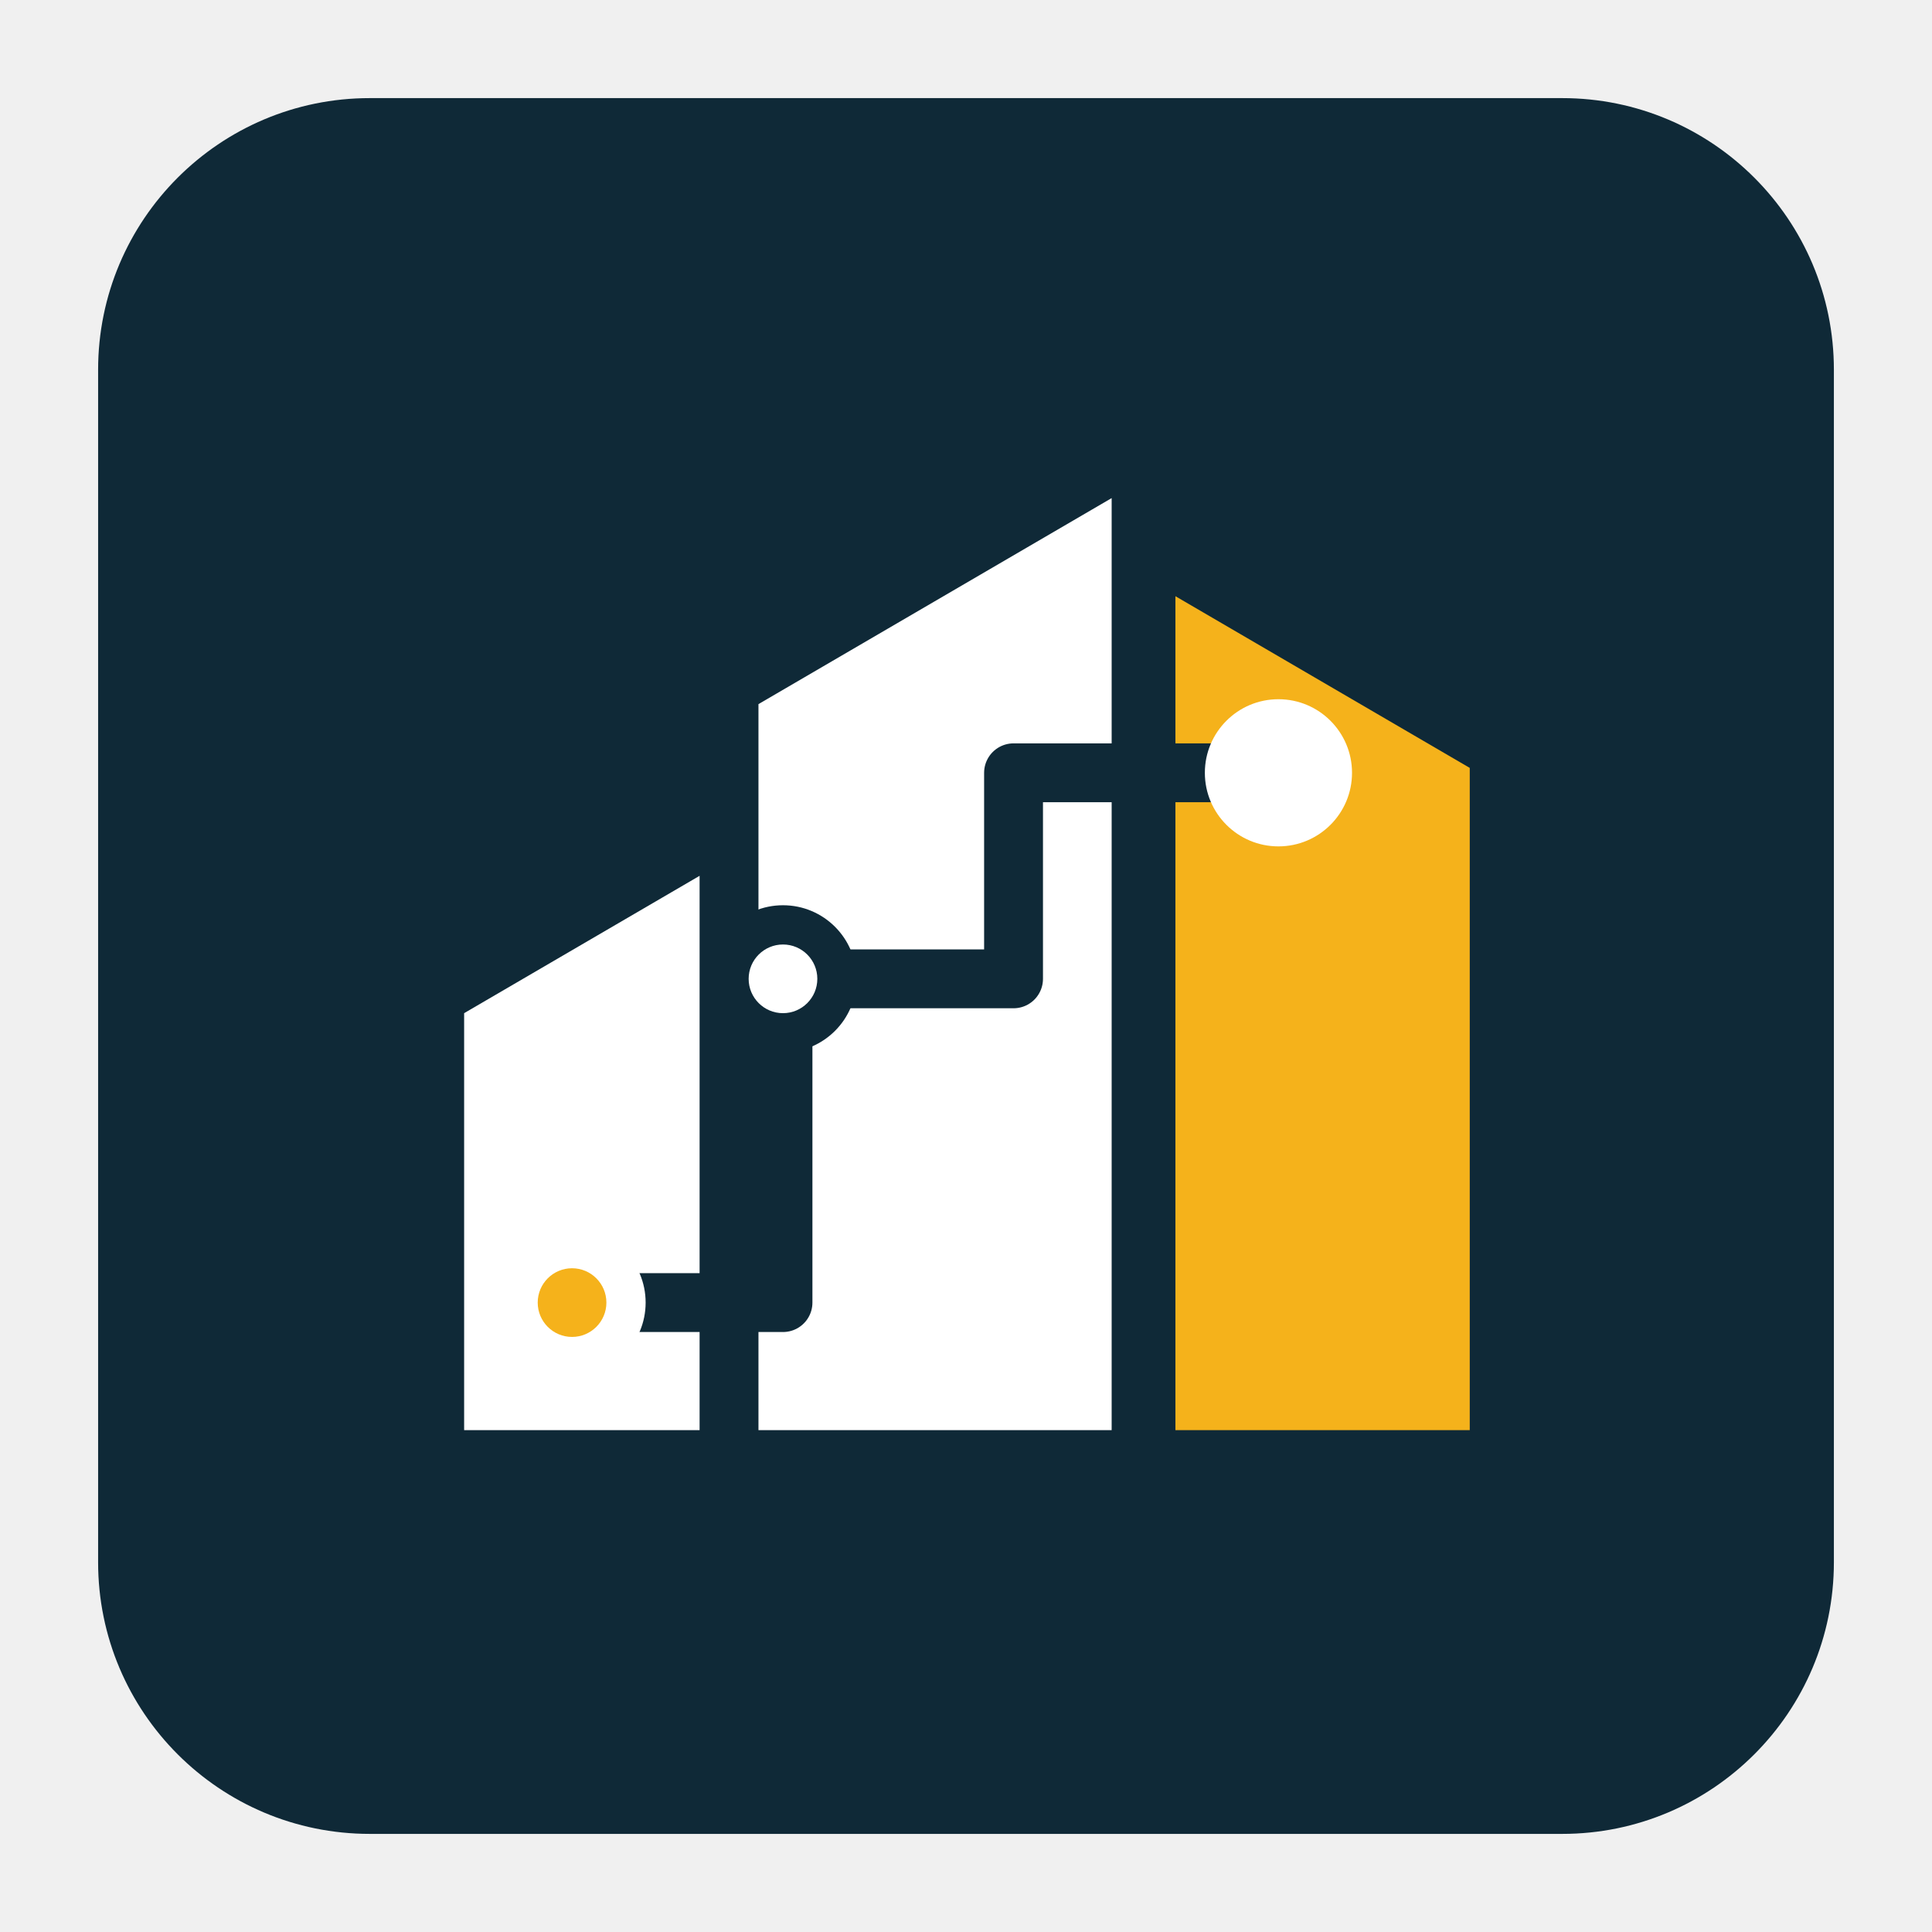
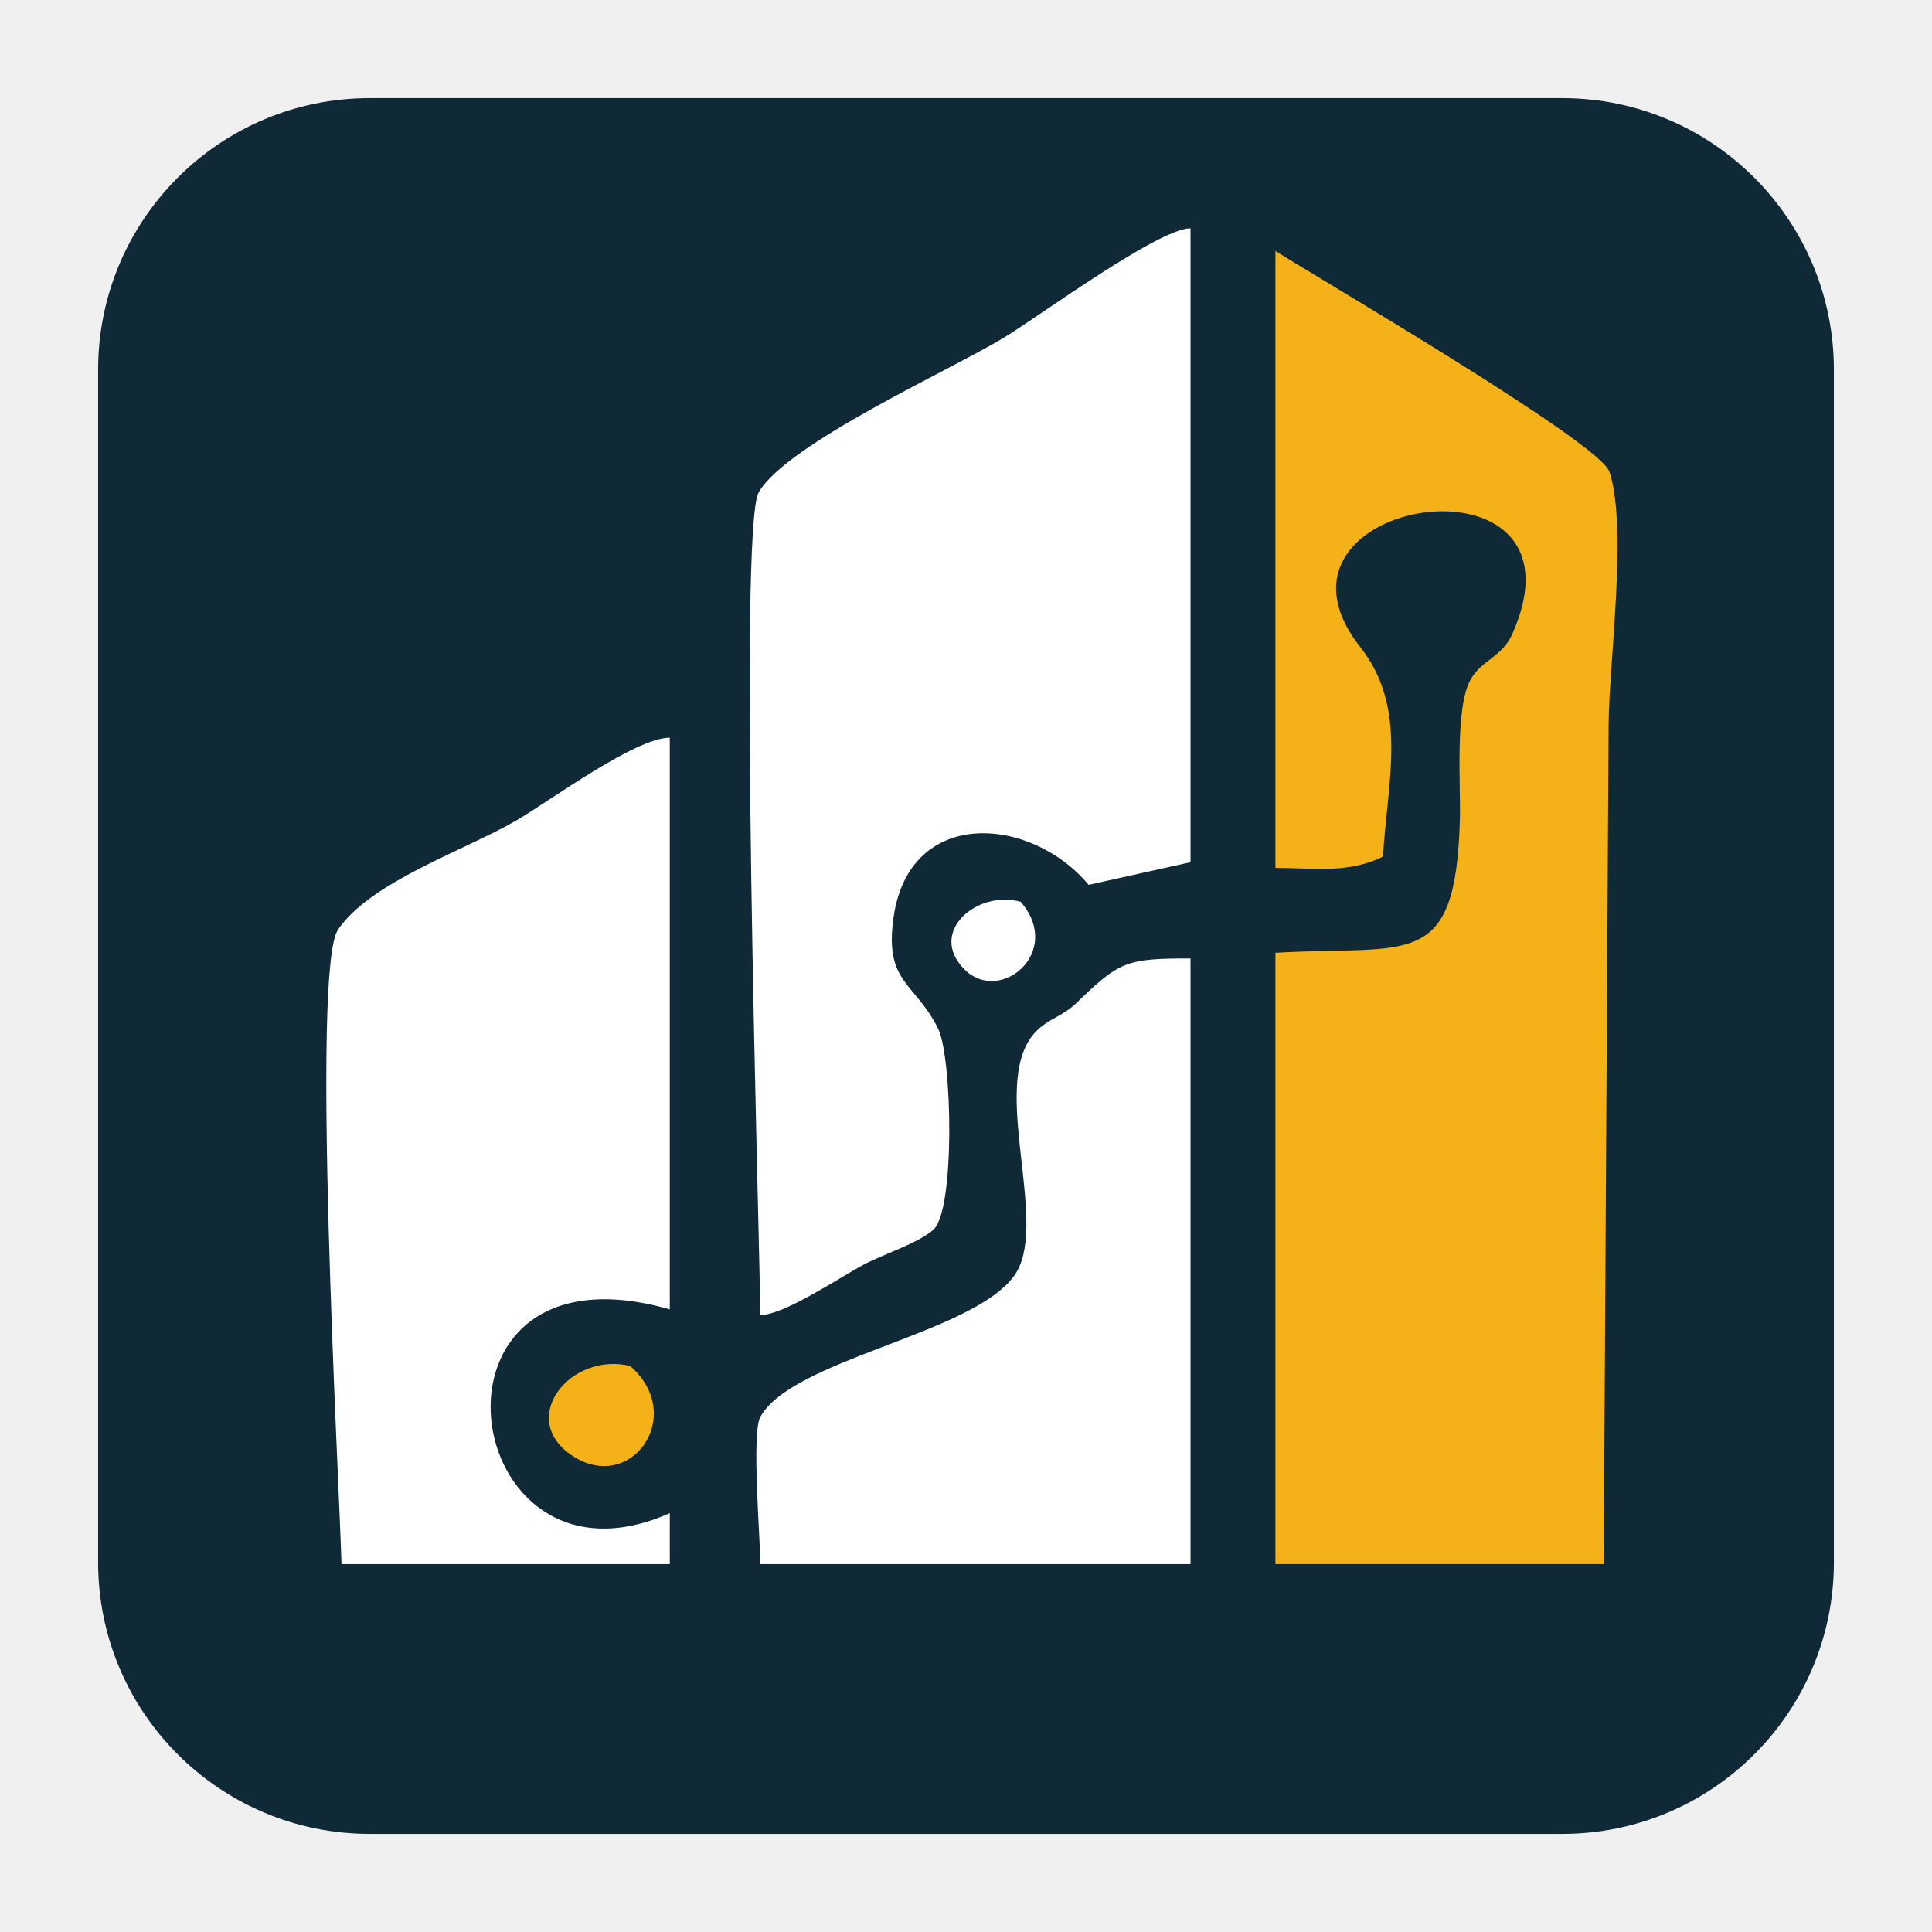
<svg xmlns="http://www.w3.org/2000/svg" width="512" height="512" viewBox="0 0 512 512">
  <rect x="26" y="26" width="460" height="460" rx="72" fill="#0F2937" />
-   <g transform="translate(123 132) scale(1.3)">
-     <path fill="#fff" d="M0 105 48 77v113H0ZM60 42 132 0v190H60Z" />
-     <path fill="#F5B21B" d="M145 20 205 55v135h-60Z" />
-     <path d="M22 164h43V98h47V56h54" fill="none" stroke="#0F2937" stroke-width="12" stroke-linejoin="round" />
-     <circle cx="22" cy="164" r="15" fill="#fff" />
-     <circle cx="22" cy="164" r="7" fill="#F5B21B" />
-     <circle cx="65" cy="98" r="15" fill="#0F2937" />
-     <circle cx="65" cy="98" r="7" fill="#fff" />
-     <circle cx="166" cy="56" r="15" fill="#fff" />
+   <g transform="translate(68 50) scale(1.5)">
+     <path d="M165,7c0,37.333,0,74.667,0,112c-3,.667-3,.667-18,4c-10.186-12.223-31.602-13.842-34.449,5.63c-1.722,11.772,3.772,11.511,7.849,19.757c2.511,5.076,3.038,32.093-.823,35.531c-2.716,2.418-8.93,4.365-12.354,6.195C102.921,192.412,93.203,199,89,199c-.214-17.303-3.954-139.019-.289-145.355c4.969-8.588,33.797-21.55,43.314-27.321C138.167,22.599,159.363,7,165,7Z" fill="#FFFFFF" />
+     <path d="M73,234c0,2.97,0,5.94,0,9c-19.333,0-38.667,0-58,0c-.466-16.11-5.389-105.07-.614-112.089c5.786-8.505,22.428-14.017,31.48-19.275C51.808,108.185,66.873,97,73,97c0,33.667,0,67.333,0,101c-46.613-13.318-37.569,52.697,0,36Z" fill="#FFFFFF" />
+     <path d="M135,126c7.63,8.861-3.637,18.238-9.937,11.938c-6.59-6.59,2.259-14.132,9.937-11.938Z" fill="#FFFFFF" />
+     <path d="M89,243c0-4.425-1.596-23.122,0-26c5.669-10.223,37.388-14.599,44.855-24.954c6.197-8.594-3.641-31.534,2.594-41.538c2.298-3.687,5.543-3.879,8.3-6.553C152.462,136.476,153.616,136,165,136c0,35.667,0,71.333,0,107c-25.333,0-50.667,0-76,0Z" fill="#FFFFFF" />
+     <path d="M180,11c7.714,4.909,57.263,33.818,59,39c3.257,9.715-.071,33.688-.135,44.798C238.581,144.199,238.3,193.6,238,243c-19.333,0-38.667,0-58,0c0-36,0-72,0-108c23.774-1.398,31.847,3.407,32.589-23.579c.164-5.994-.906-19.844,1.916-24.743c1.991-3.457,5.537-3.919,7.349-8.01C236.848,44.814,174.184,54.544,195,81c8.453,10.744,4.807,23.519,4,37c-6.118,3.059-12.243,2-19,2c0-36.333,0-72.667,0-109Z" fill="#F5B218" />
+     <path d="M66,208c10.16,8.857-.097,23-10.552,15.629C46.165,217.085,55.488,205.463,66,208Z" fill="#F5B218" />
  </g>
</svg>
